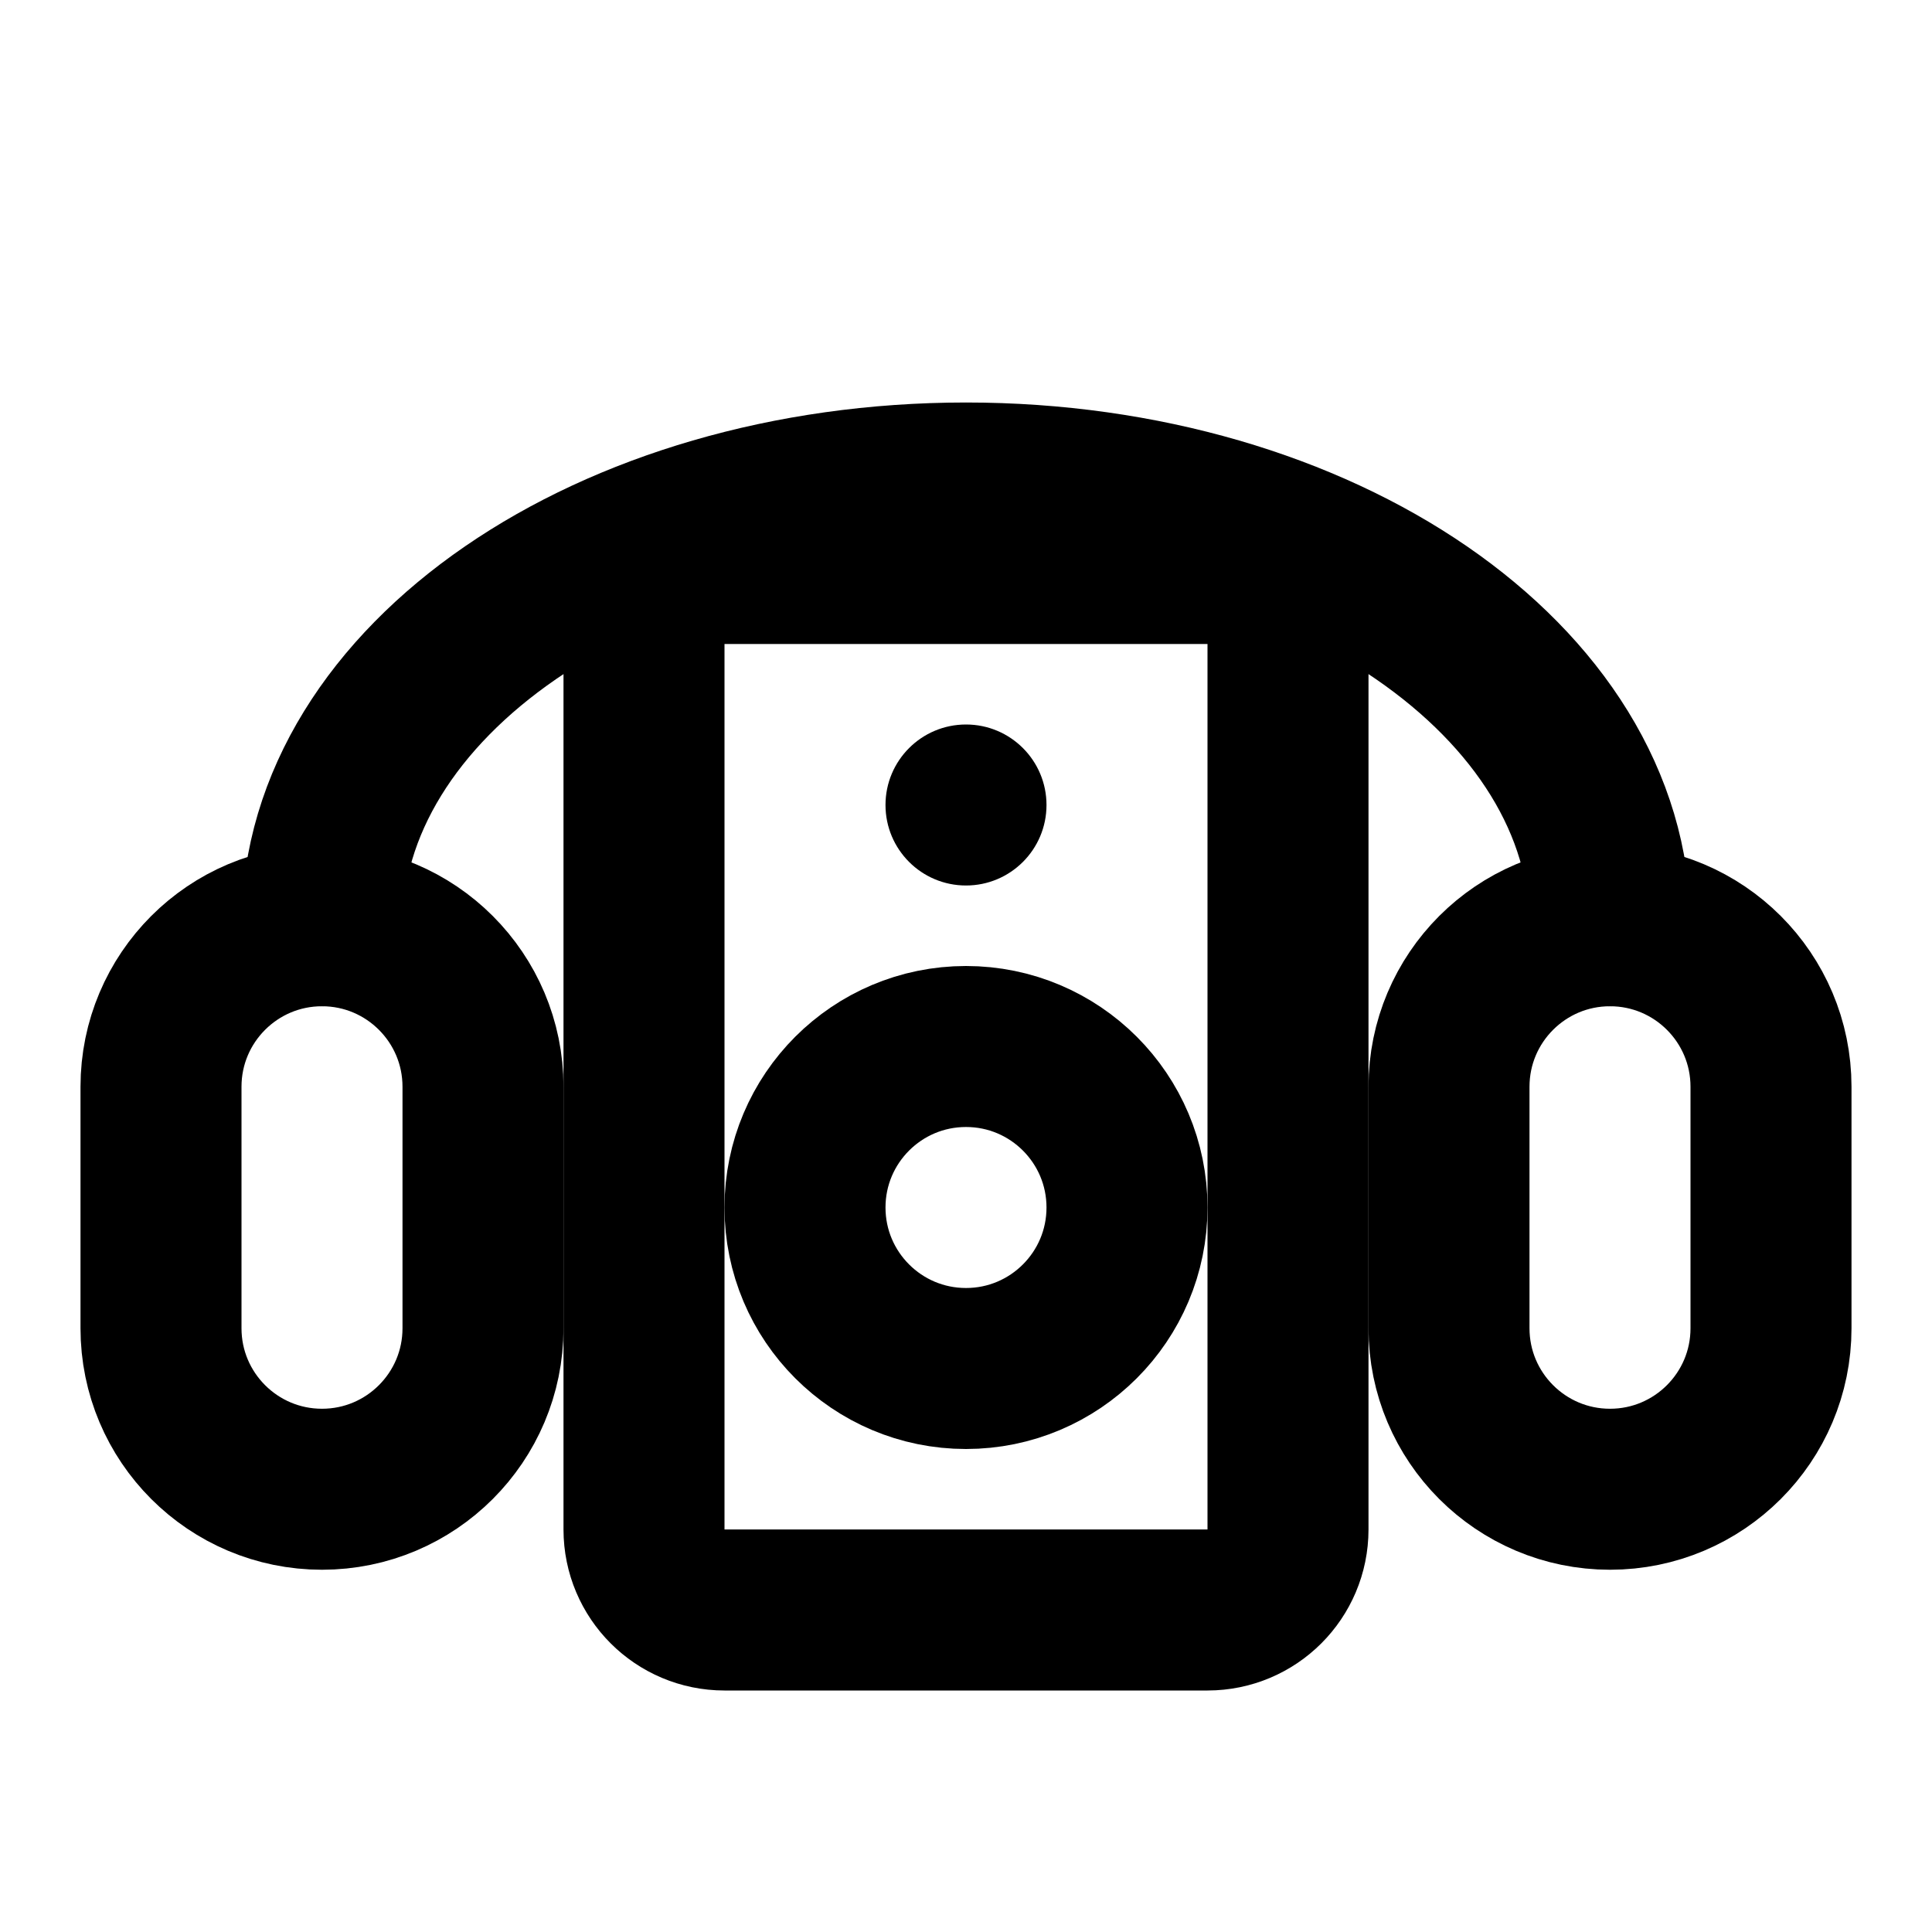
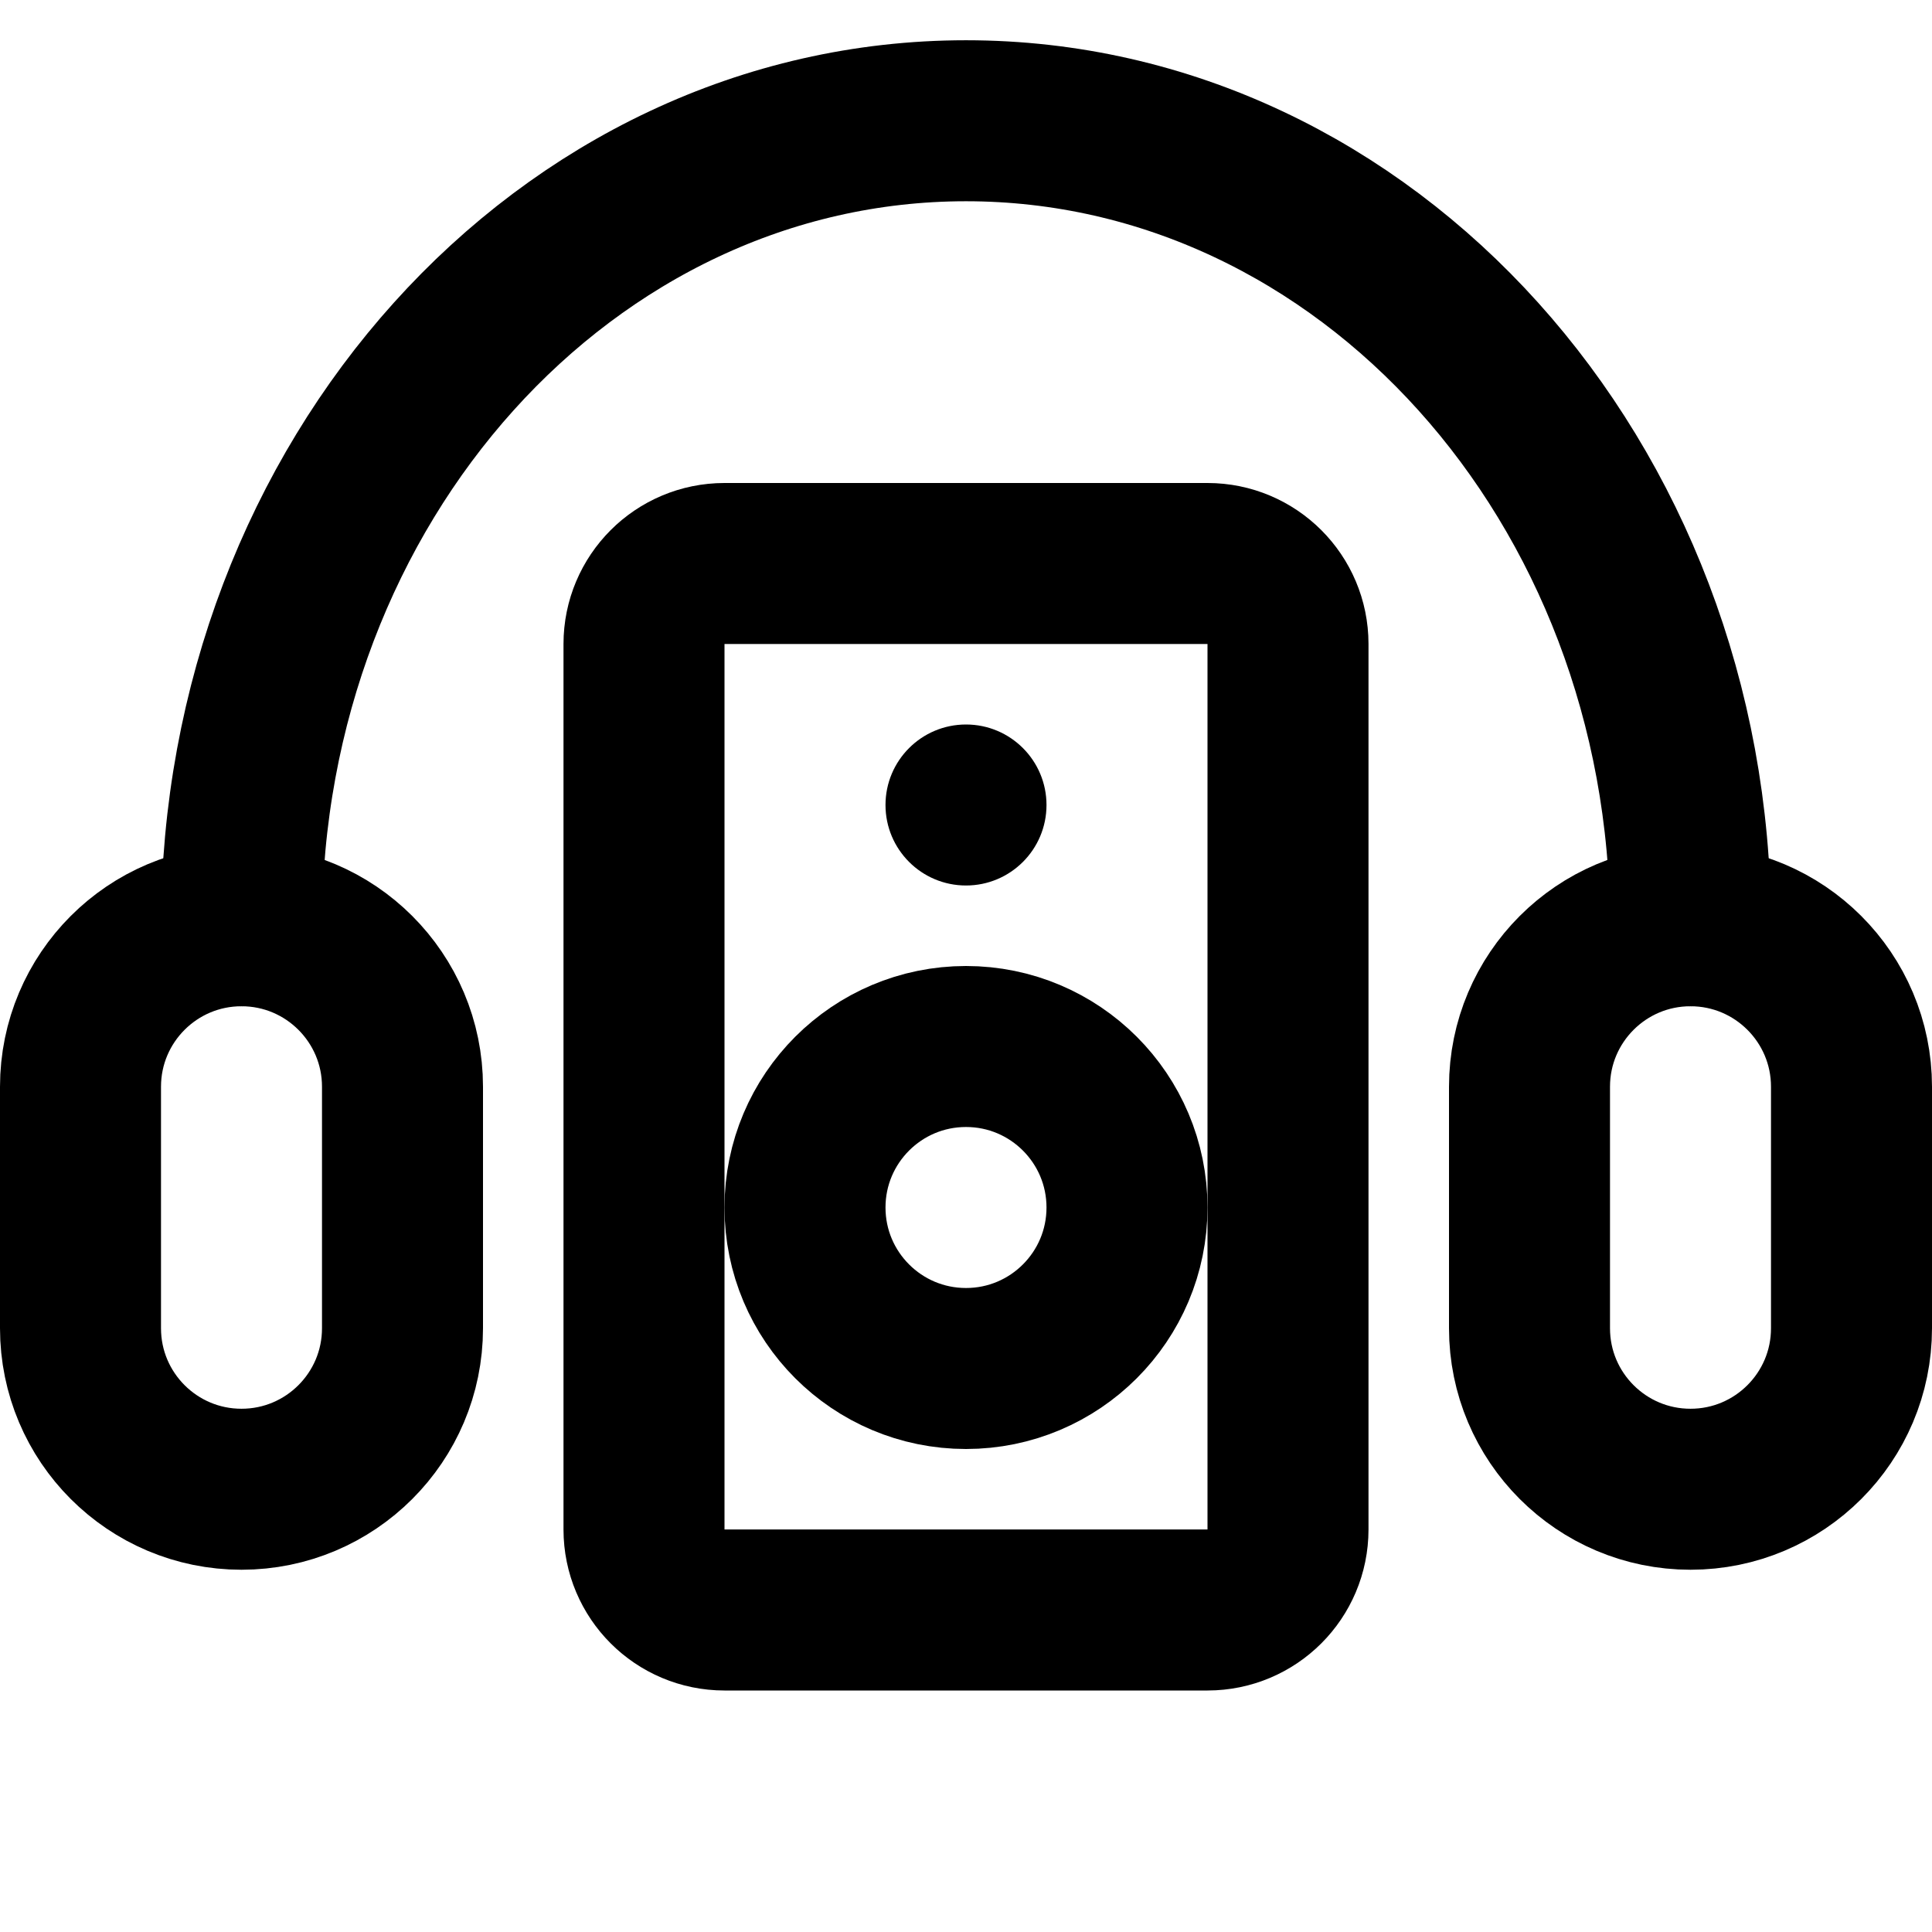
<svg xmlns="http://www.w3.org/2000/svg" viewBox="0 0 24 24" fill="none" stroke="currentColor" stroke-width="2" stroke-linecap="round" stroke-linejoin="round">
-   <path d="M4 11.5 A 8 5.5 0 0 1 20 11.5" />
-   <rect x="2" y="11.5" width="4" height="7" rx="2" />
-   <rect x="18" y="11.5" width="4" height="7" rx="2" />
+   <path d="M3 11.5 A 9 10 0 0 1 21 11.5" />
+   <rect x="1" y="11.5" width="4" height="7" rx="2" />
+   <rect x="19" y="11.5" width="4" height="7" rx="2" />
  <rect x="8" y="7" width="8" height="13" rx="1" />
  <circle cx="12" cy="10" r="1" fill="currentColor" stroke="none" />
  <circle cx="12" cy="15" r="2" />
</svg>
